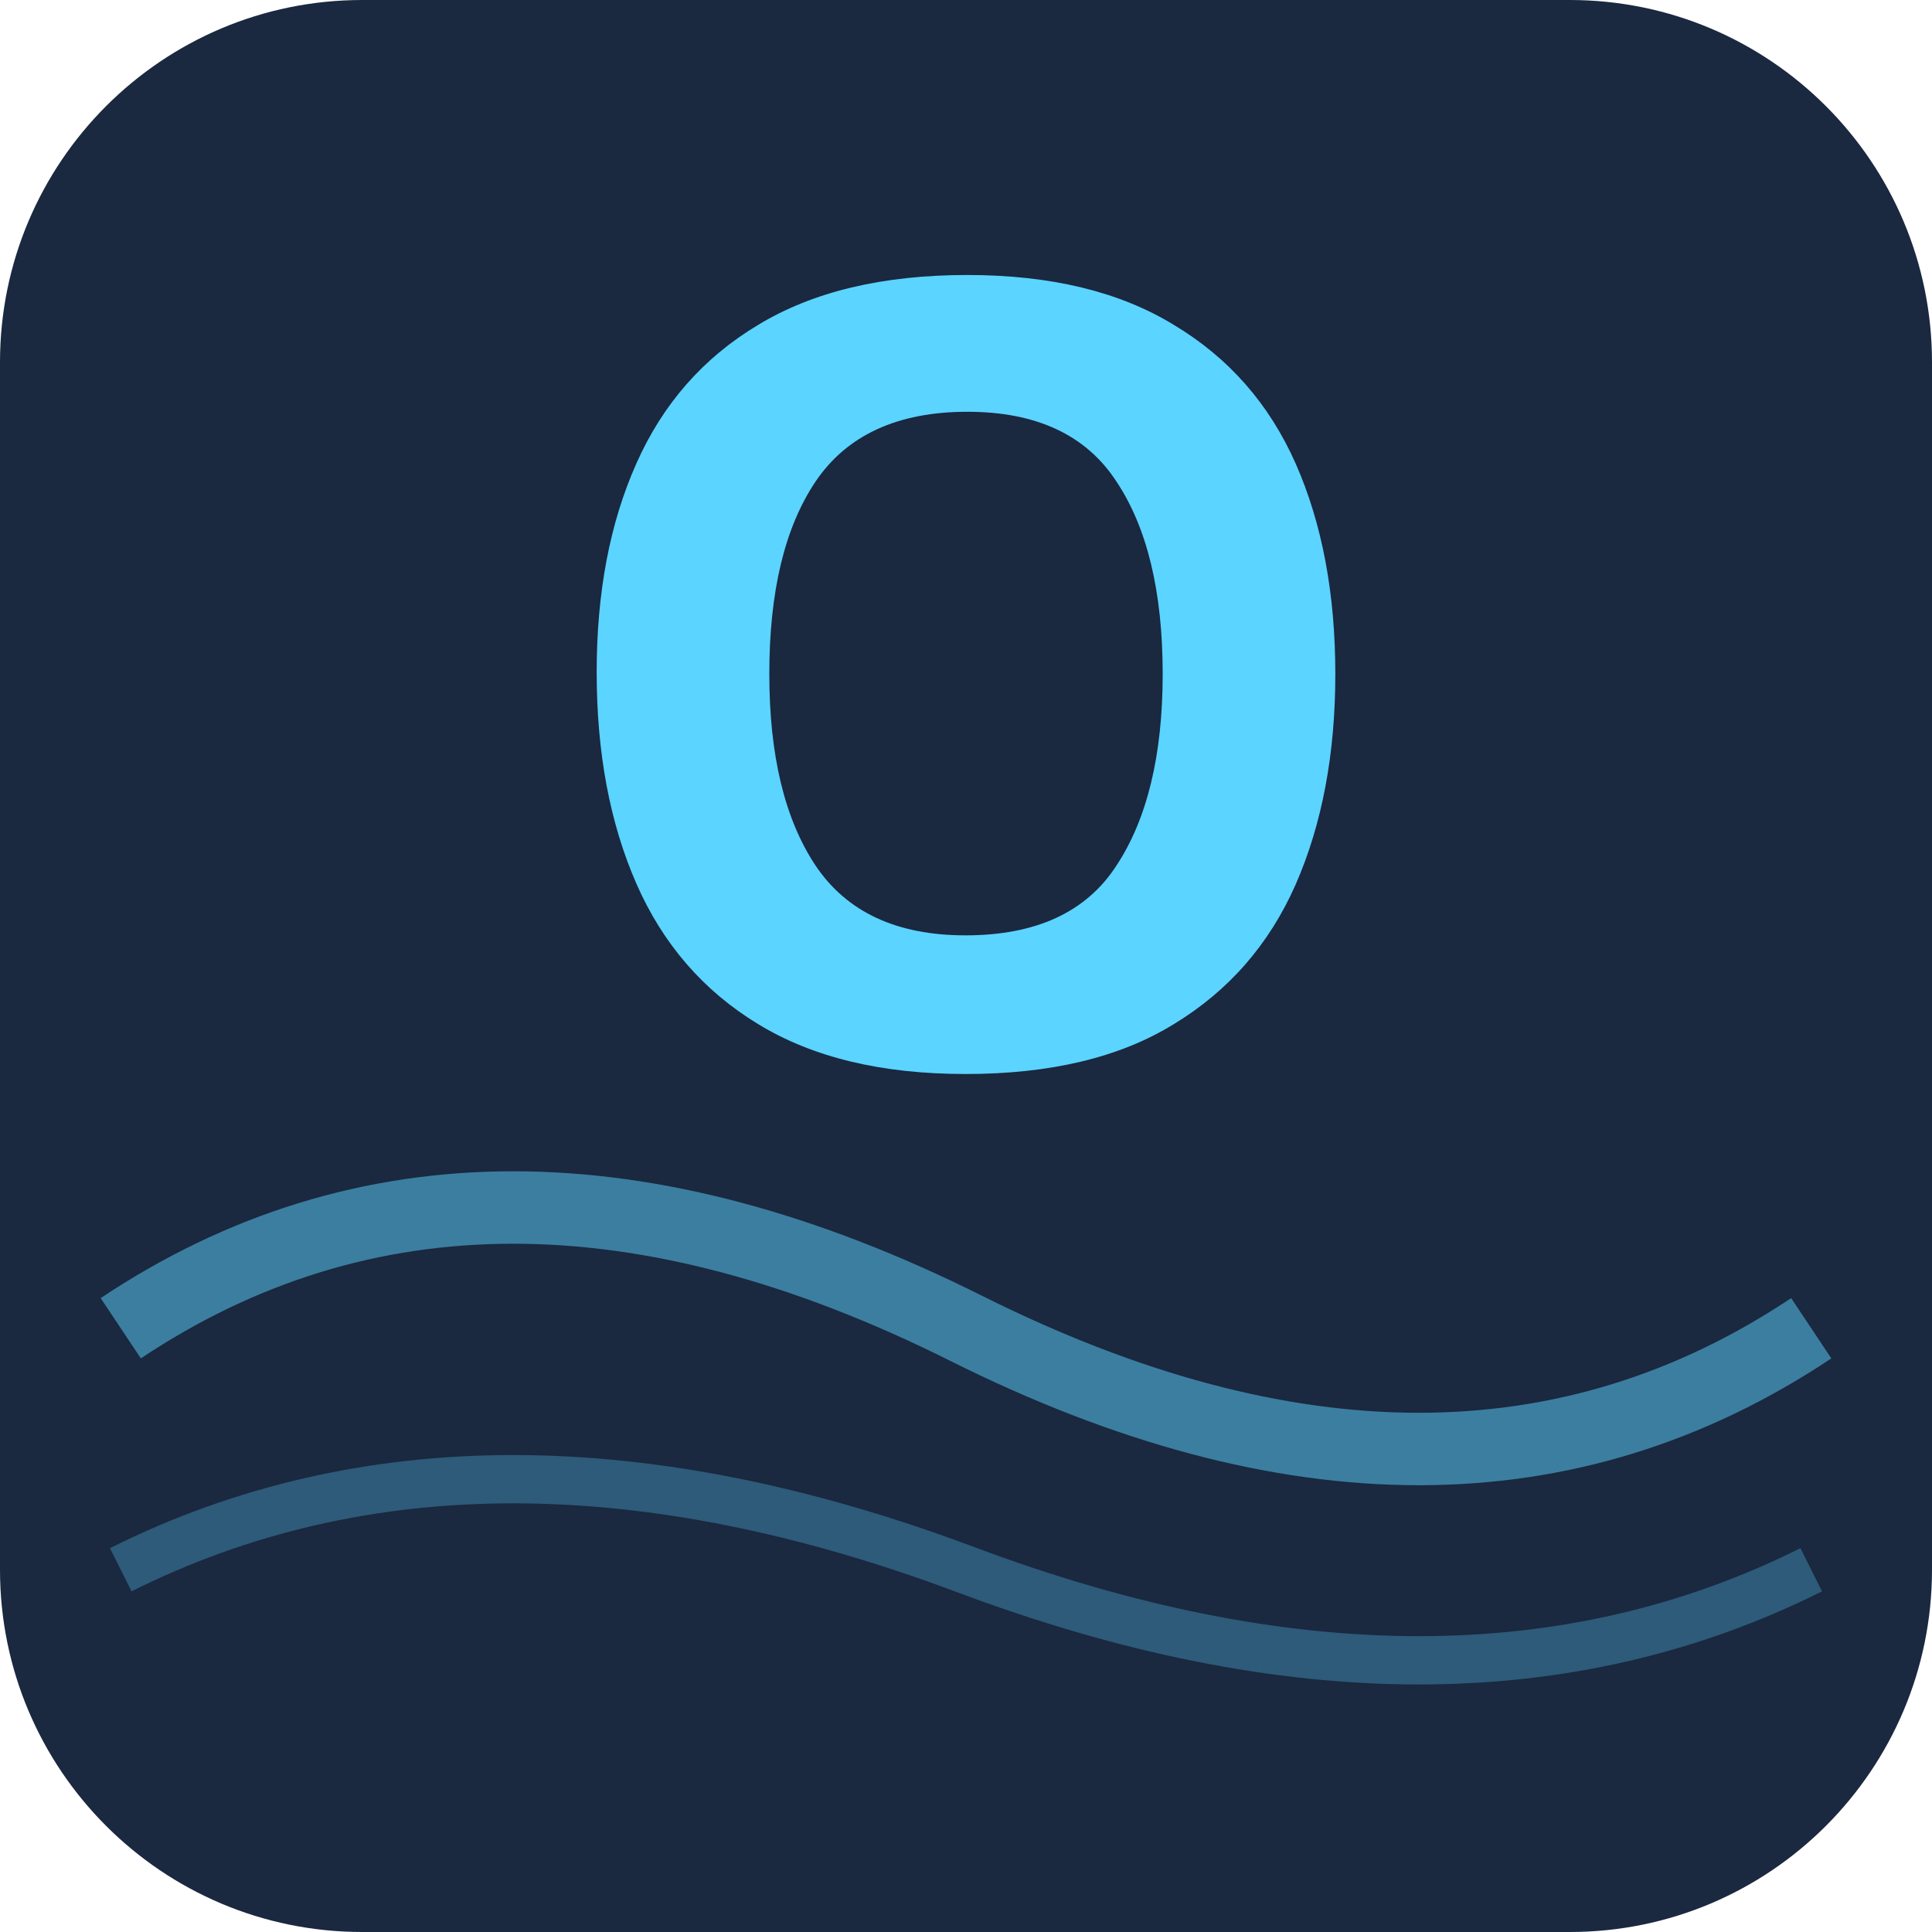
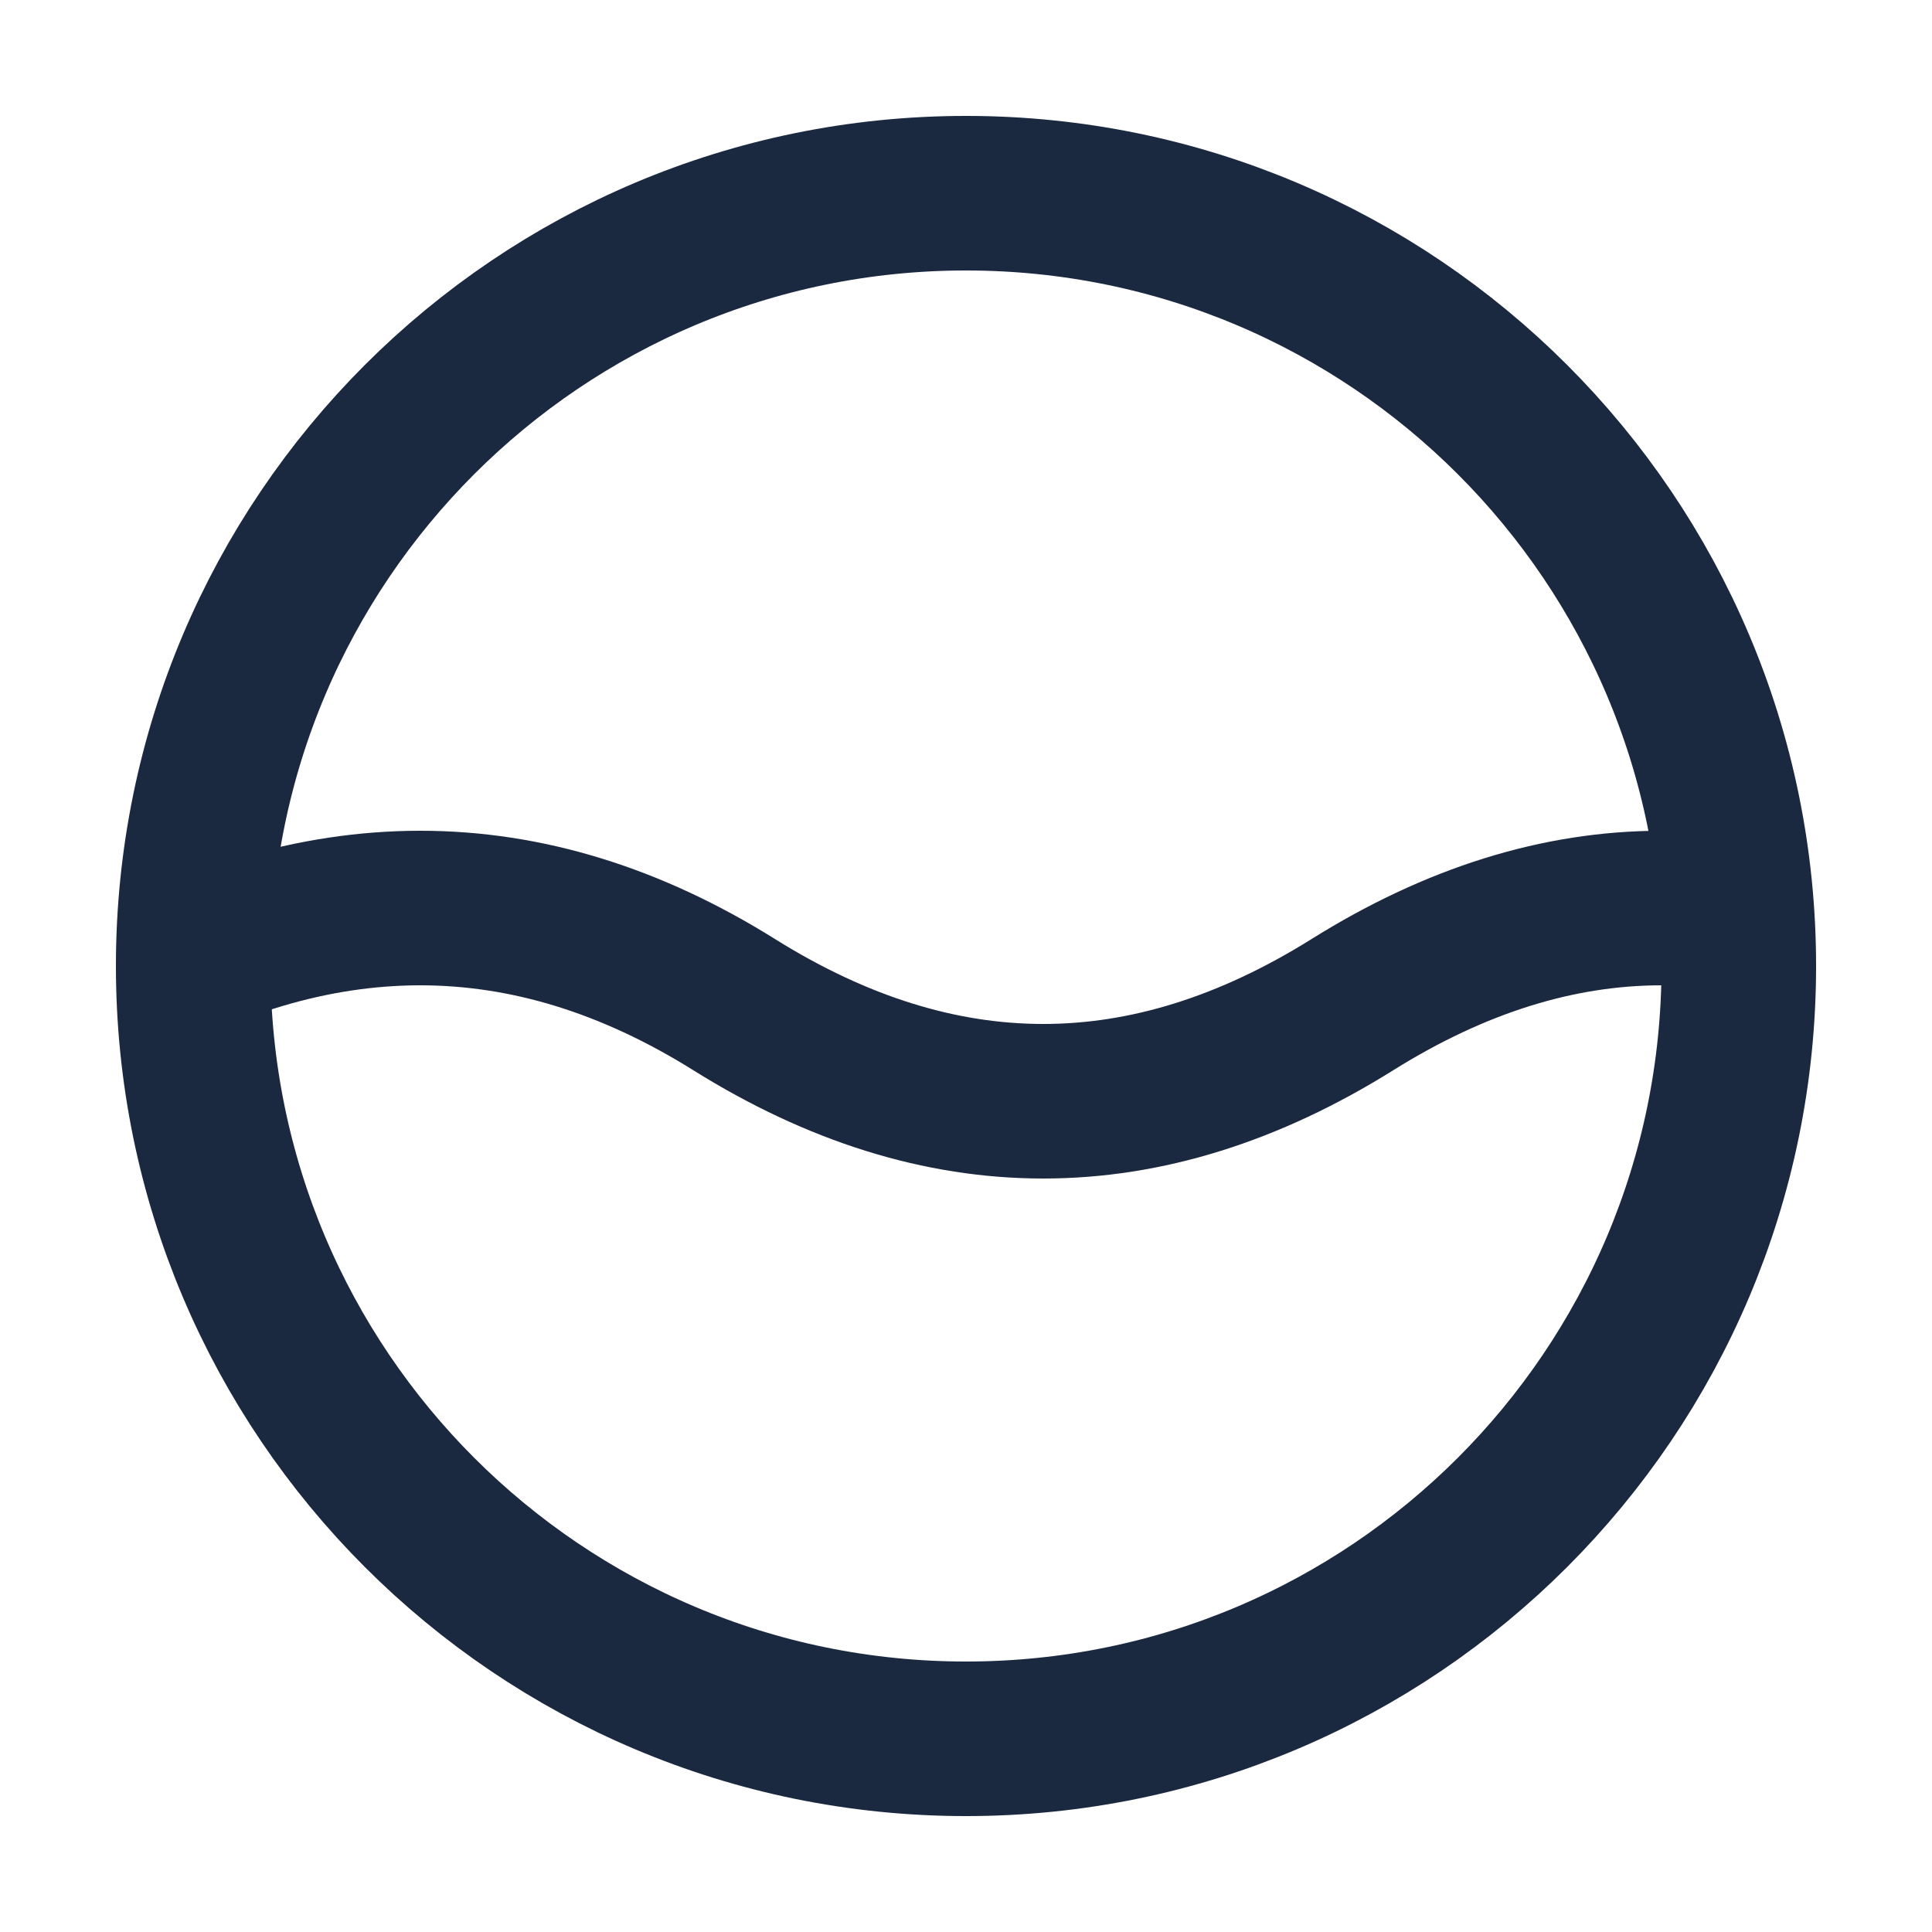
- <svg xmlns="http://www.w3.org/2000/svg" viewBox="0 0 32 32">
-   <rect width="32" height="32" rx="6" fill="#1A2840" />
-   <text x="50%" y="55%" text-anchor="middle" font-family="Syne, system-ui, sans-serif" font-weight="800" font-size="18" fill="#5BD4FF">O</text>
-   <path d="M2 22 Q8 18 16 22 T30 22" stroke="#5BD4FF" stroke-width="1.2" fill="none" opacity="0.5" />
-   <path d="M2 26 Q8 23 16 26 T30 26" stroke="#5BD4FF" stroke-width="0.8" fill="none" opacity="0.3" />
+ <svg xmlns="http://www.w3.org/2000/svg" viewBox="0 0 100 100">
+   <defs>
+     <clipPath id="fav-ring">
+       <circle cx="50" cy="50" r="38" />
+     </clipPath>
+     <style>
+       :root { color-scheme: light dark; }
+       .ring { stroke: #1A2840; }
+       @media (prefers-color-scheme: dark) {
+         .ring { stroke: #5BD4FF; }
+       }
+     </style>
+   </defs>
+   <circle class="ring" cx="50" cy="50" r="40" fill="none" stroke-width="8" />
+   <g clip-path="url(#fav-ring)">
+     <path class="ring" d="M 5 52 Q 22 42 38 52 T 70 52 T 102 52" fill="none" stroke-width="8" stroke-linecap="round" />
+   </g>
</svg>
